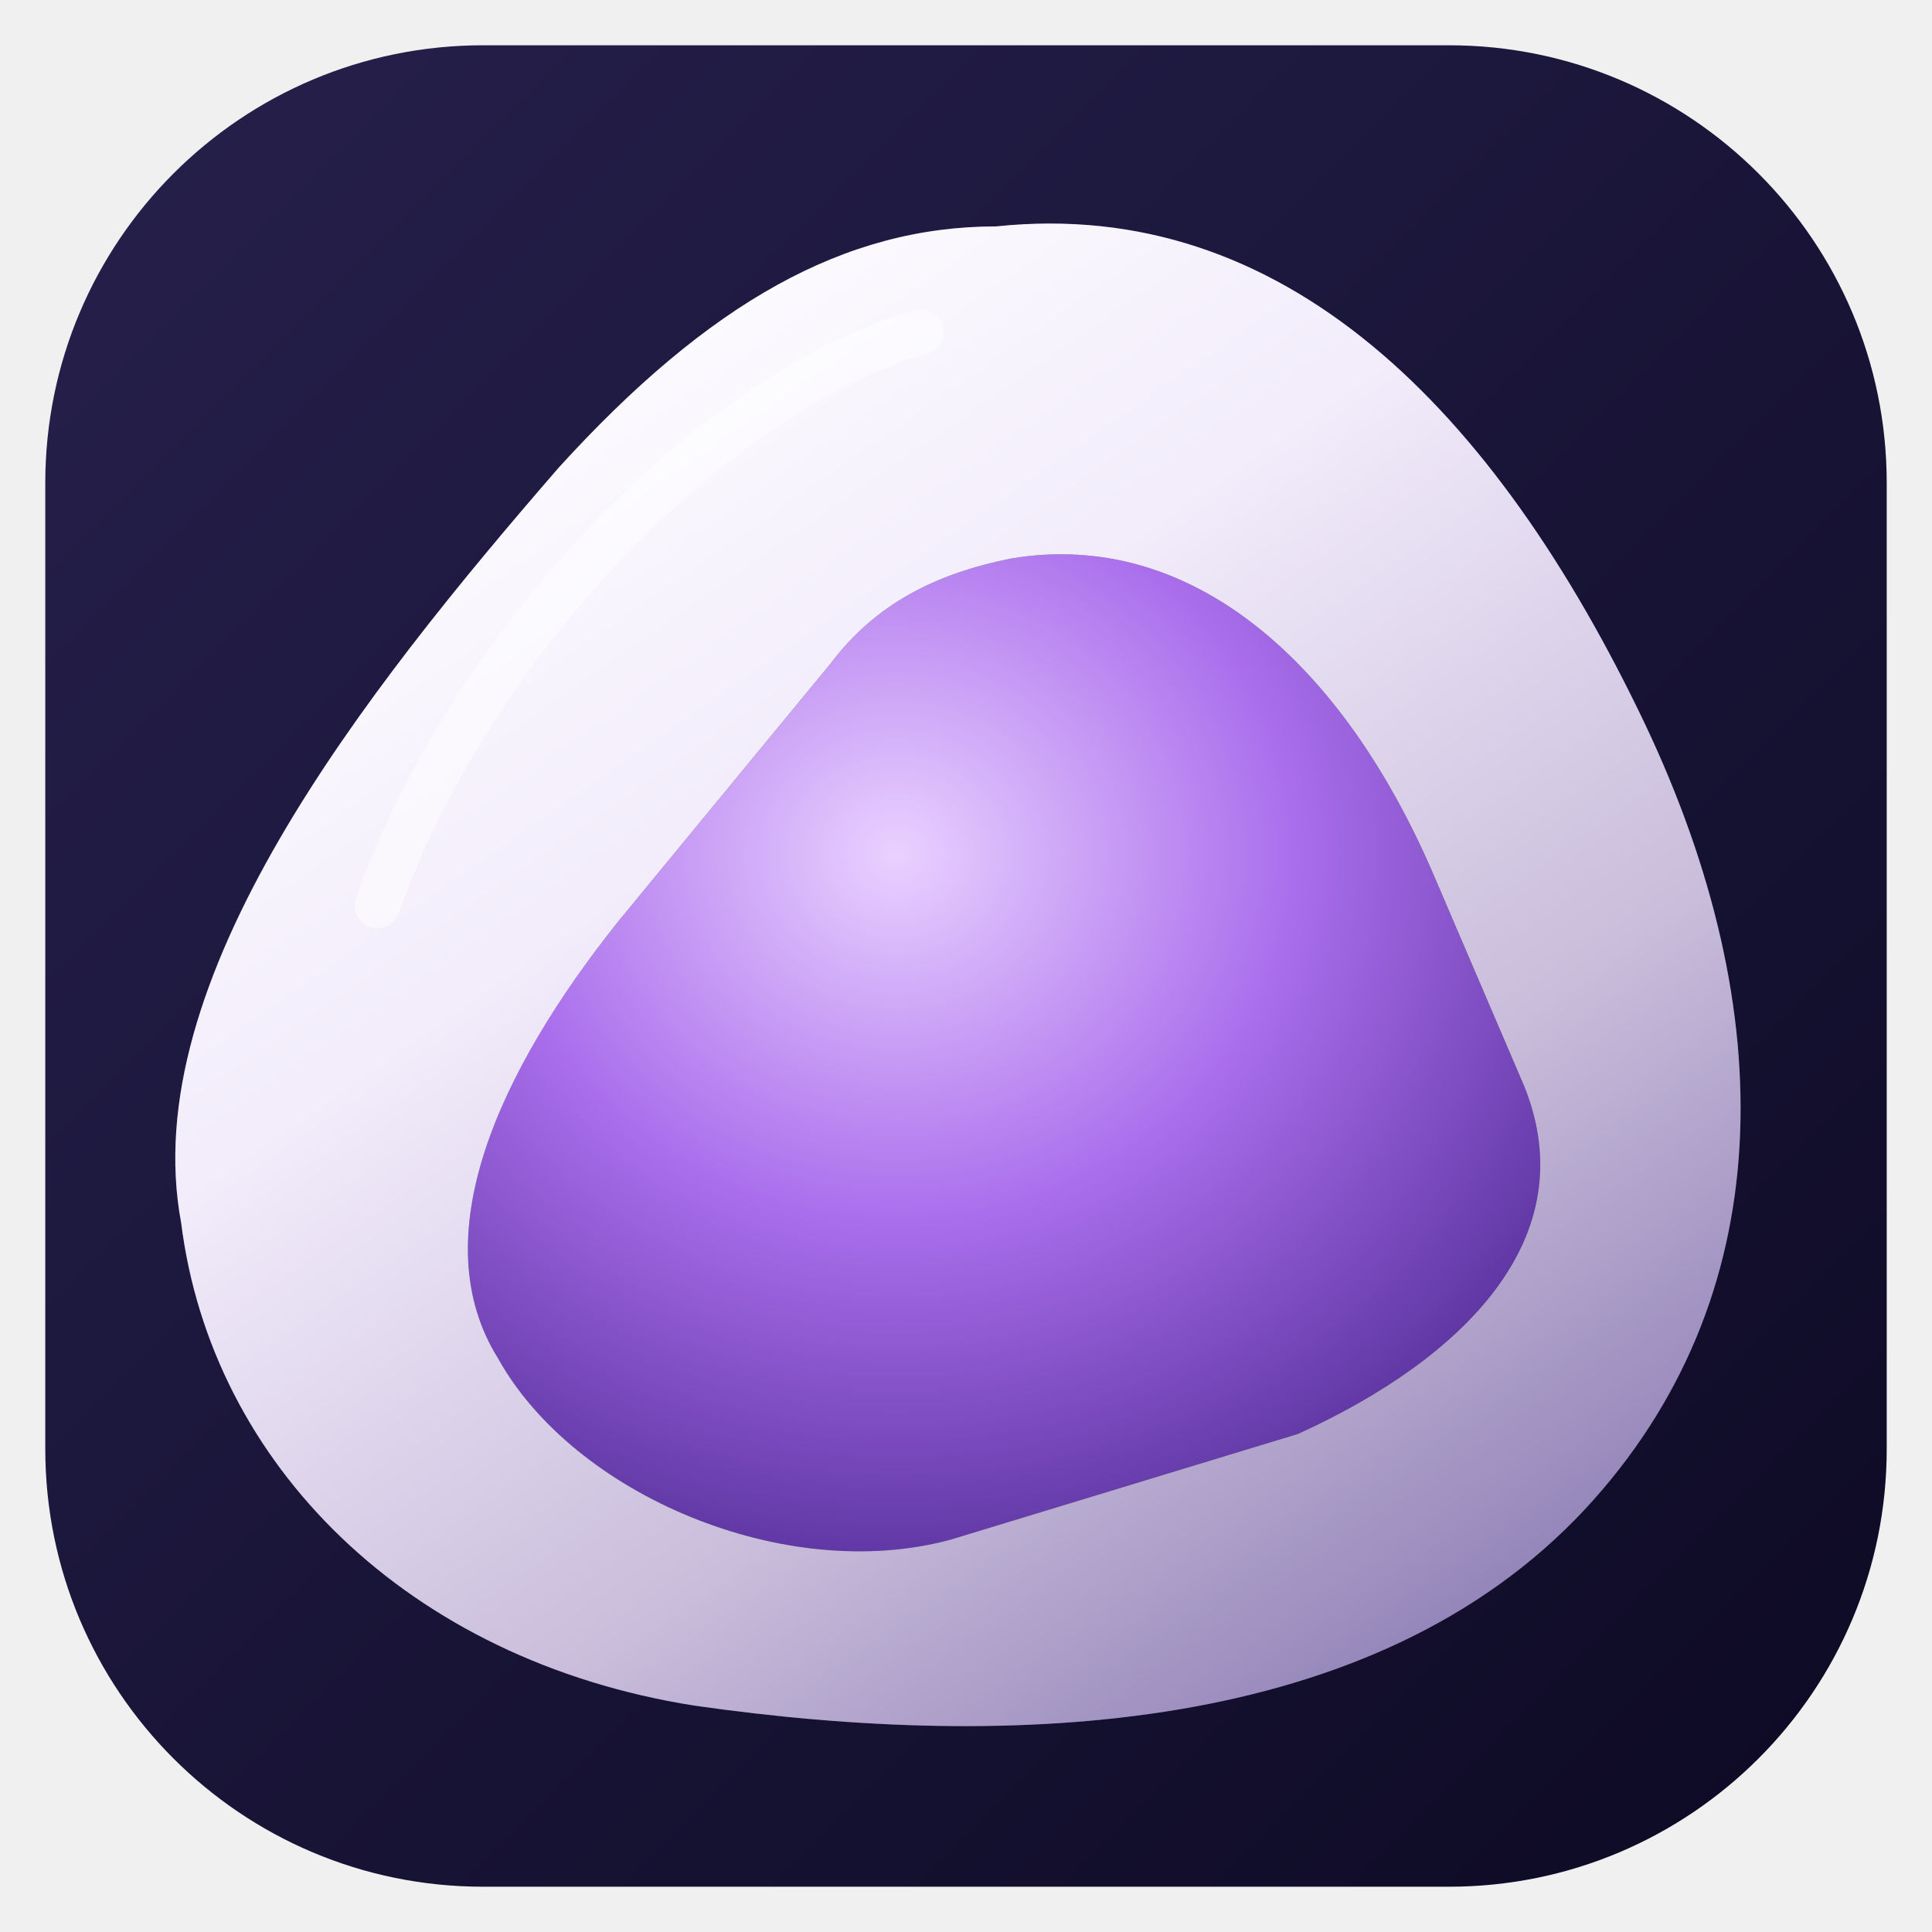
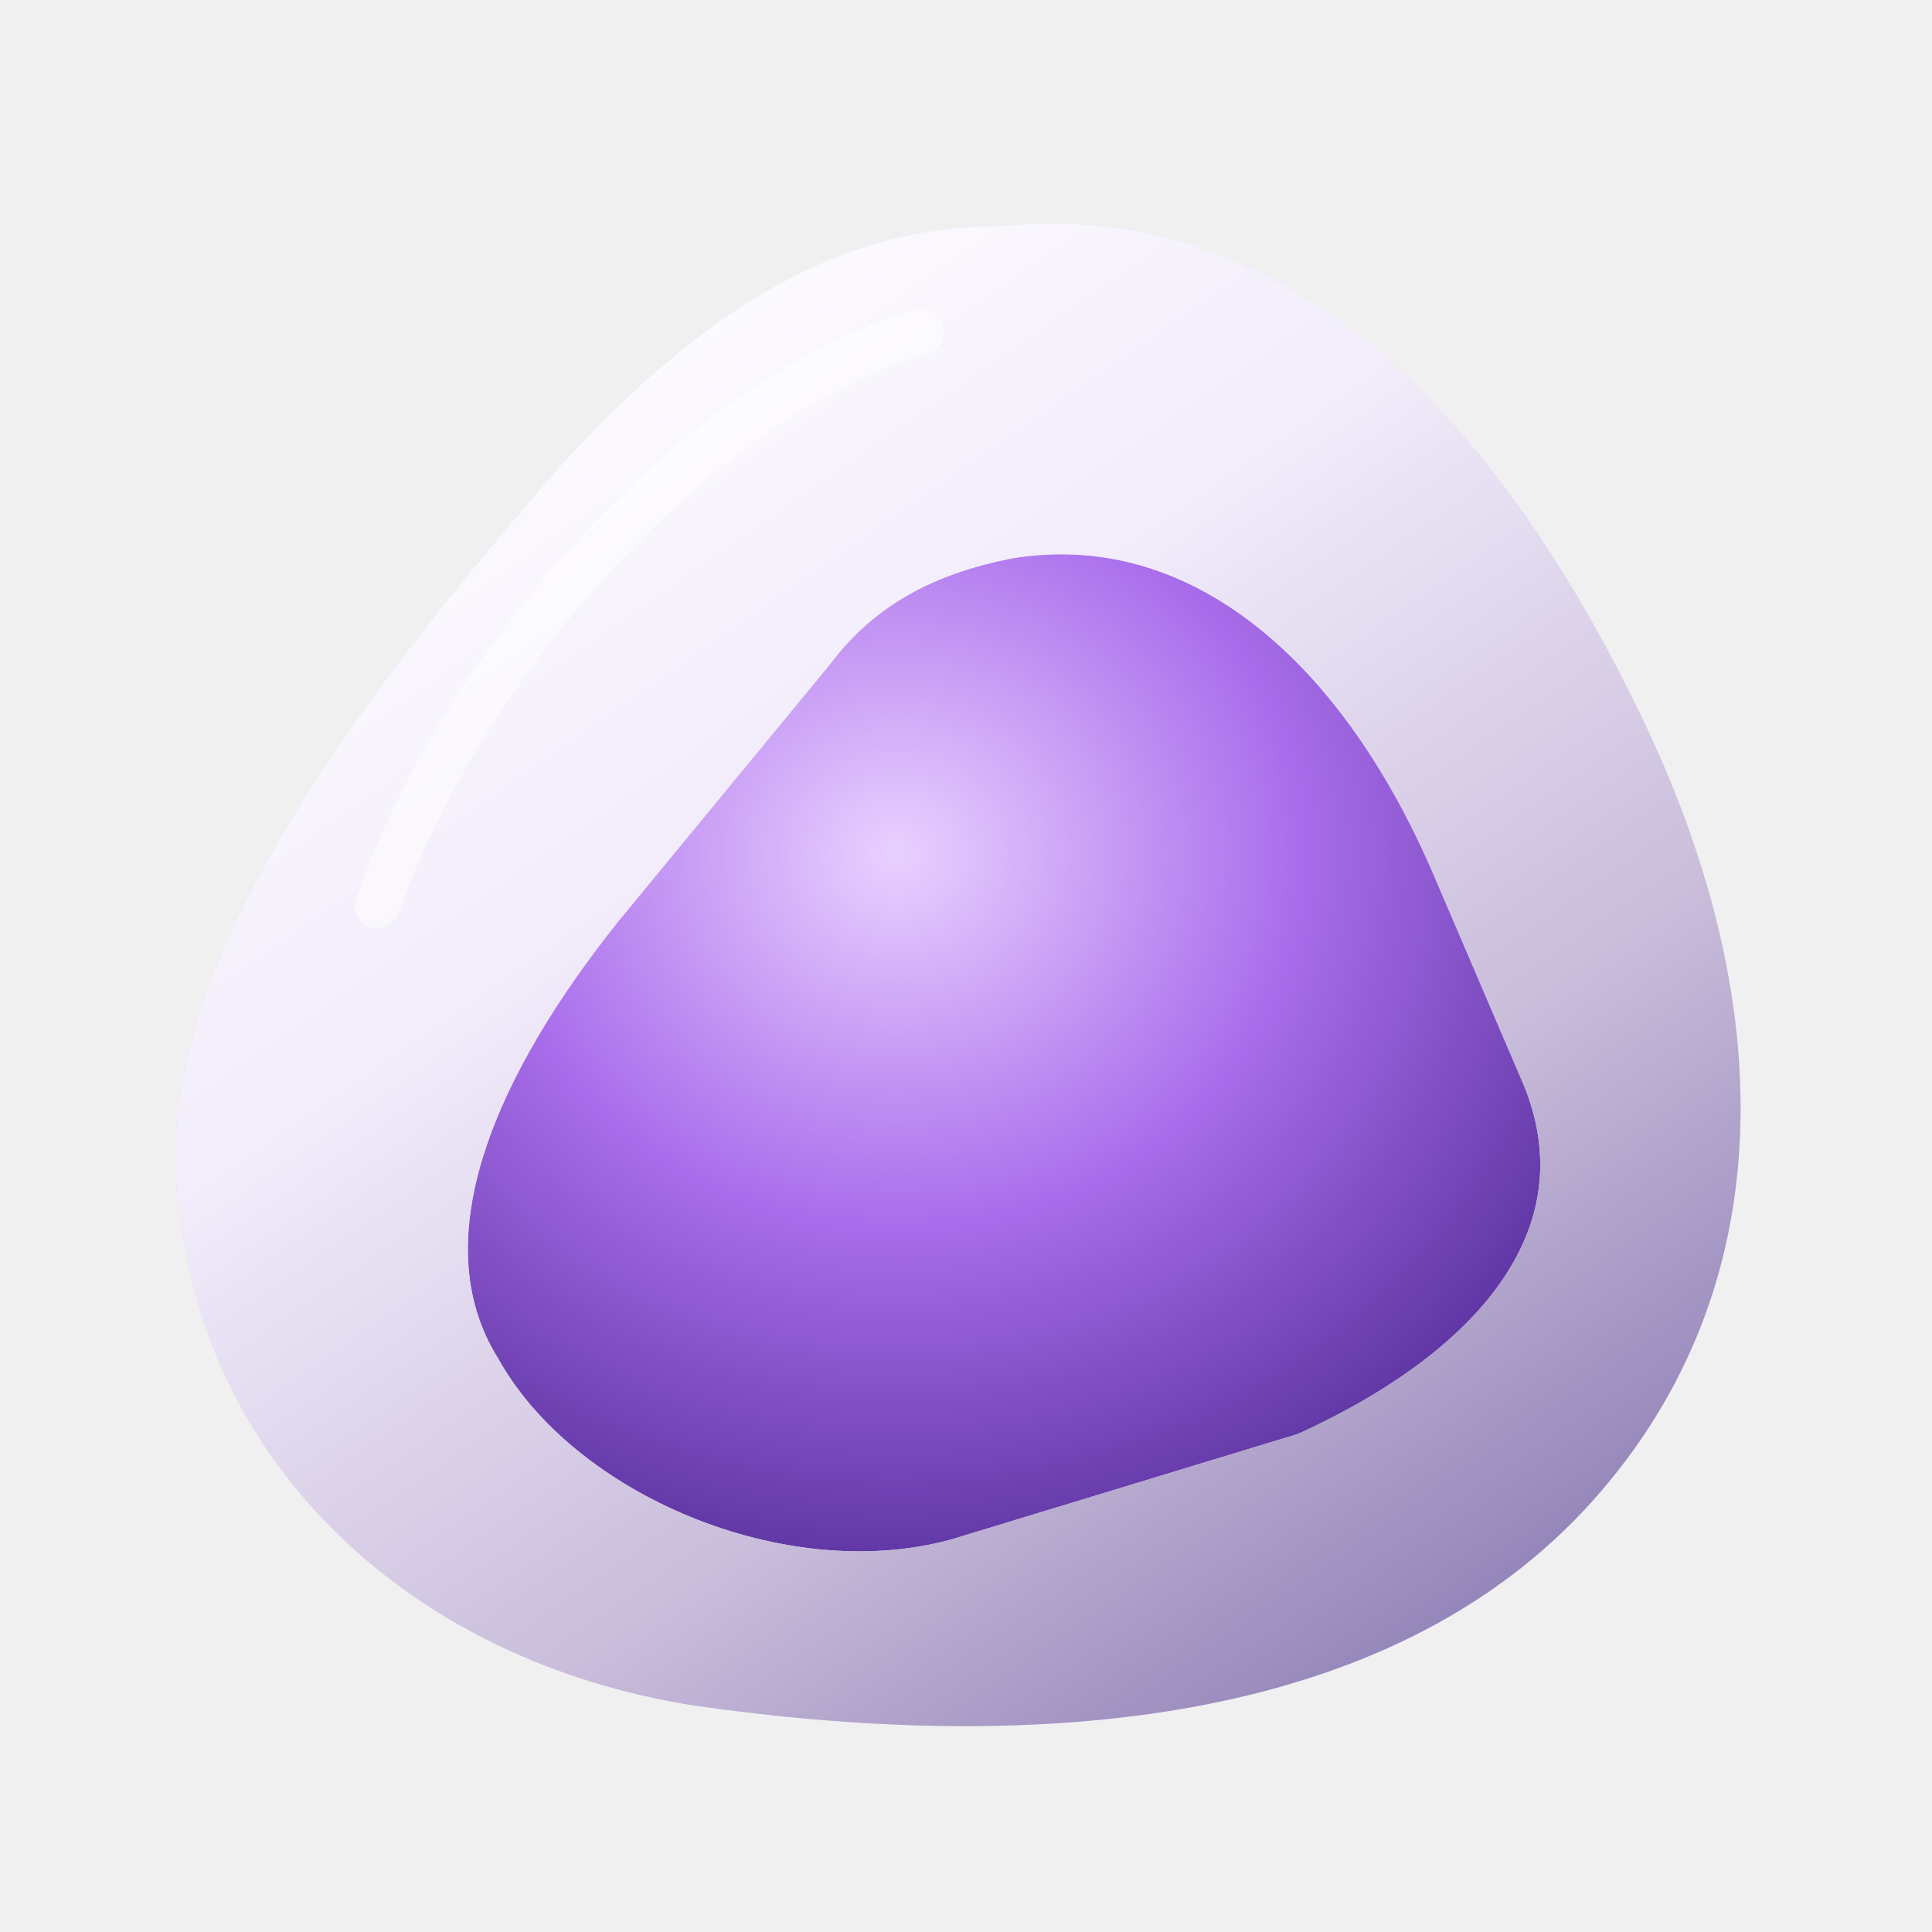
<svg xmlns="http://www.w3.org/2000/svg" viewBox="0 0 128 128" role="img" aria-label="amythest">
  <defs>
-     <linearGradient id="tile" x1="0" y1="0" x2="1" y2="1">
-       <stop stop-color="#26204c" />
-       <stop offset="1" stop-color="#0d0a24" />
-     </linearGradient>
    <linearGradient id="opal" x1=".18" y1=".06" x2=".83" y2=".94">
      <stop stop-color="#fff" />
      <stop offset=".34" stop-color="#f2ecfb" />
      <stop offset=".71" stop-color="#c9bddb" />
      <stop offset="1" stop-color="#9283b8" />
    </linearGradient>
    <radialGradient id="amethyst" cx=".4" cy=".3" r=".82">
      <stop stop-color="#e9d1ff" />
      <stop offset=".45" stop-color="#aa6eec" />
      <stop offset="1" stop-color="#48258d" />
    </radialGradient>
  </defs>
-   <rect x="3" y="3" width="122" height="122" rx="29" fill="url(#tile)" />
  <path d="M66 15c19-2 33 12 43 33 9 19 9 38-4 52-14 15-38 16-59 13-19-3-32-16-34-32-3-16 12-35 25-50 10-11 19-16 29-16Z" fill="#b993ee" opacity=".25" />
  <path d="M67 37c12-2 22 7 28 21l6 14c4 10-4 18-15 23l-23 7c-11 3-25-3-30-12-5-8 0-19 8-29l14-17c3-4 7-6 12-7Z" fill="url(#amethyst)" />
  <path fill-rule="evenodd" d="M66 15c19-2 33 12 43 33 9 19 9 38-4 52-14 15-38 16-59 13-19-3-32-16-34-32-3-16 12-35 25-50 10-11 19-16 29-16ZM67 37c-5 1-9 3-12 7L41 61c-8 10-13 21-8 29 5 9 19 15 30 12l23-7c11-5 19-13 15-23l-6-14C89 44 79 35 67 37Z" fill="url(#opal)" />
  <path d="M25 60c6-17 22-34 36-38" fill="none" stroke="#fff" stroke-opacity=".46" stroke-width="3" stroke-linecap="round" />
</svg>
